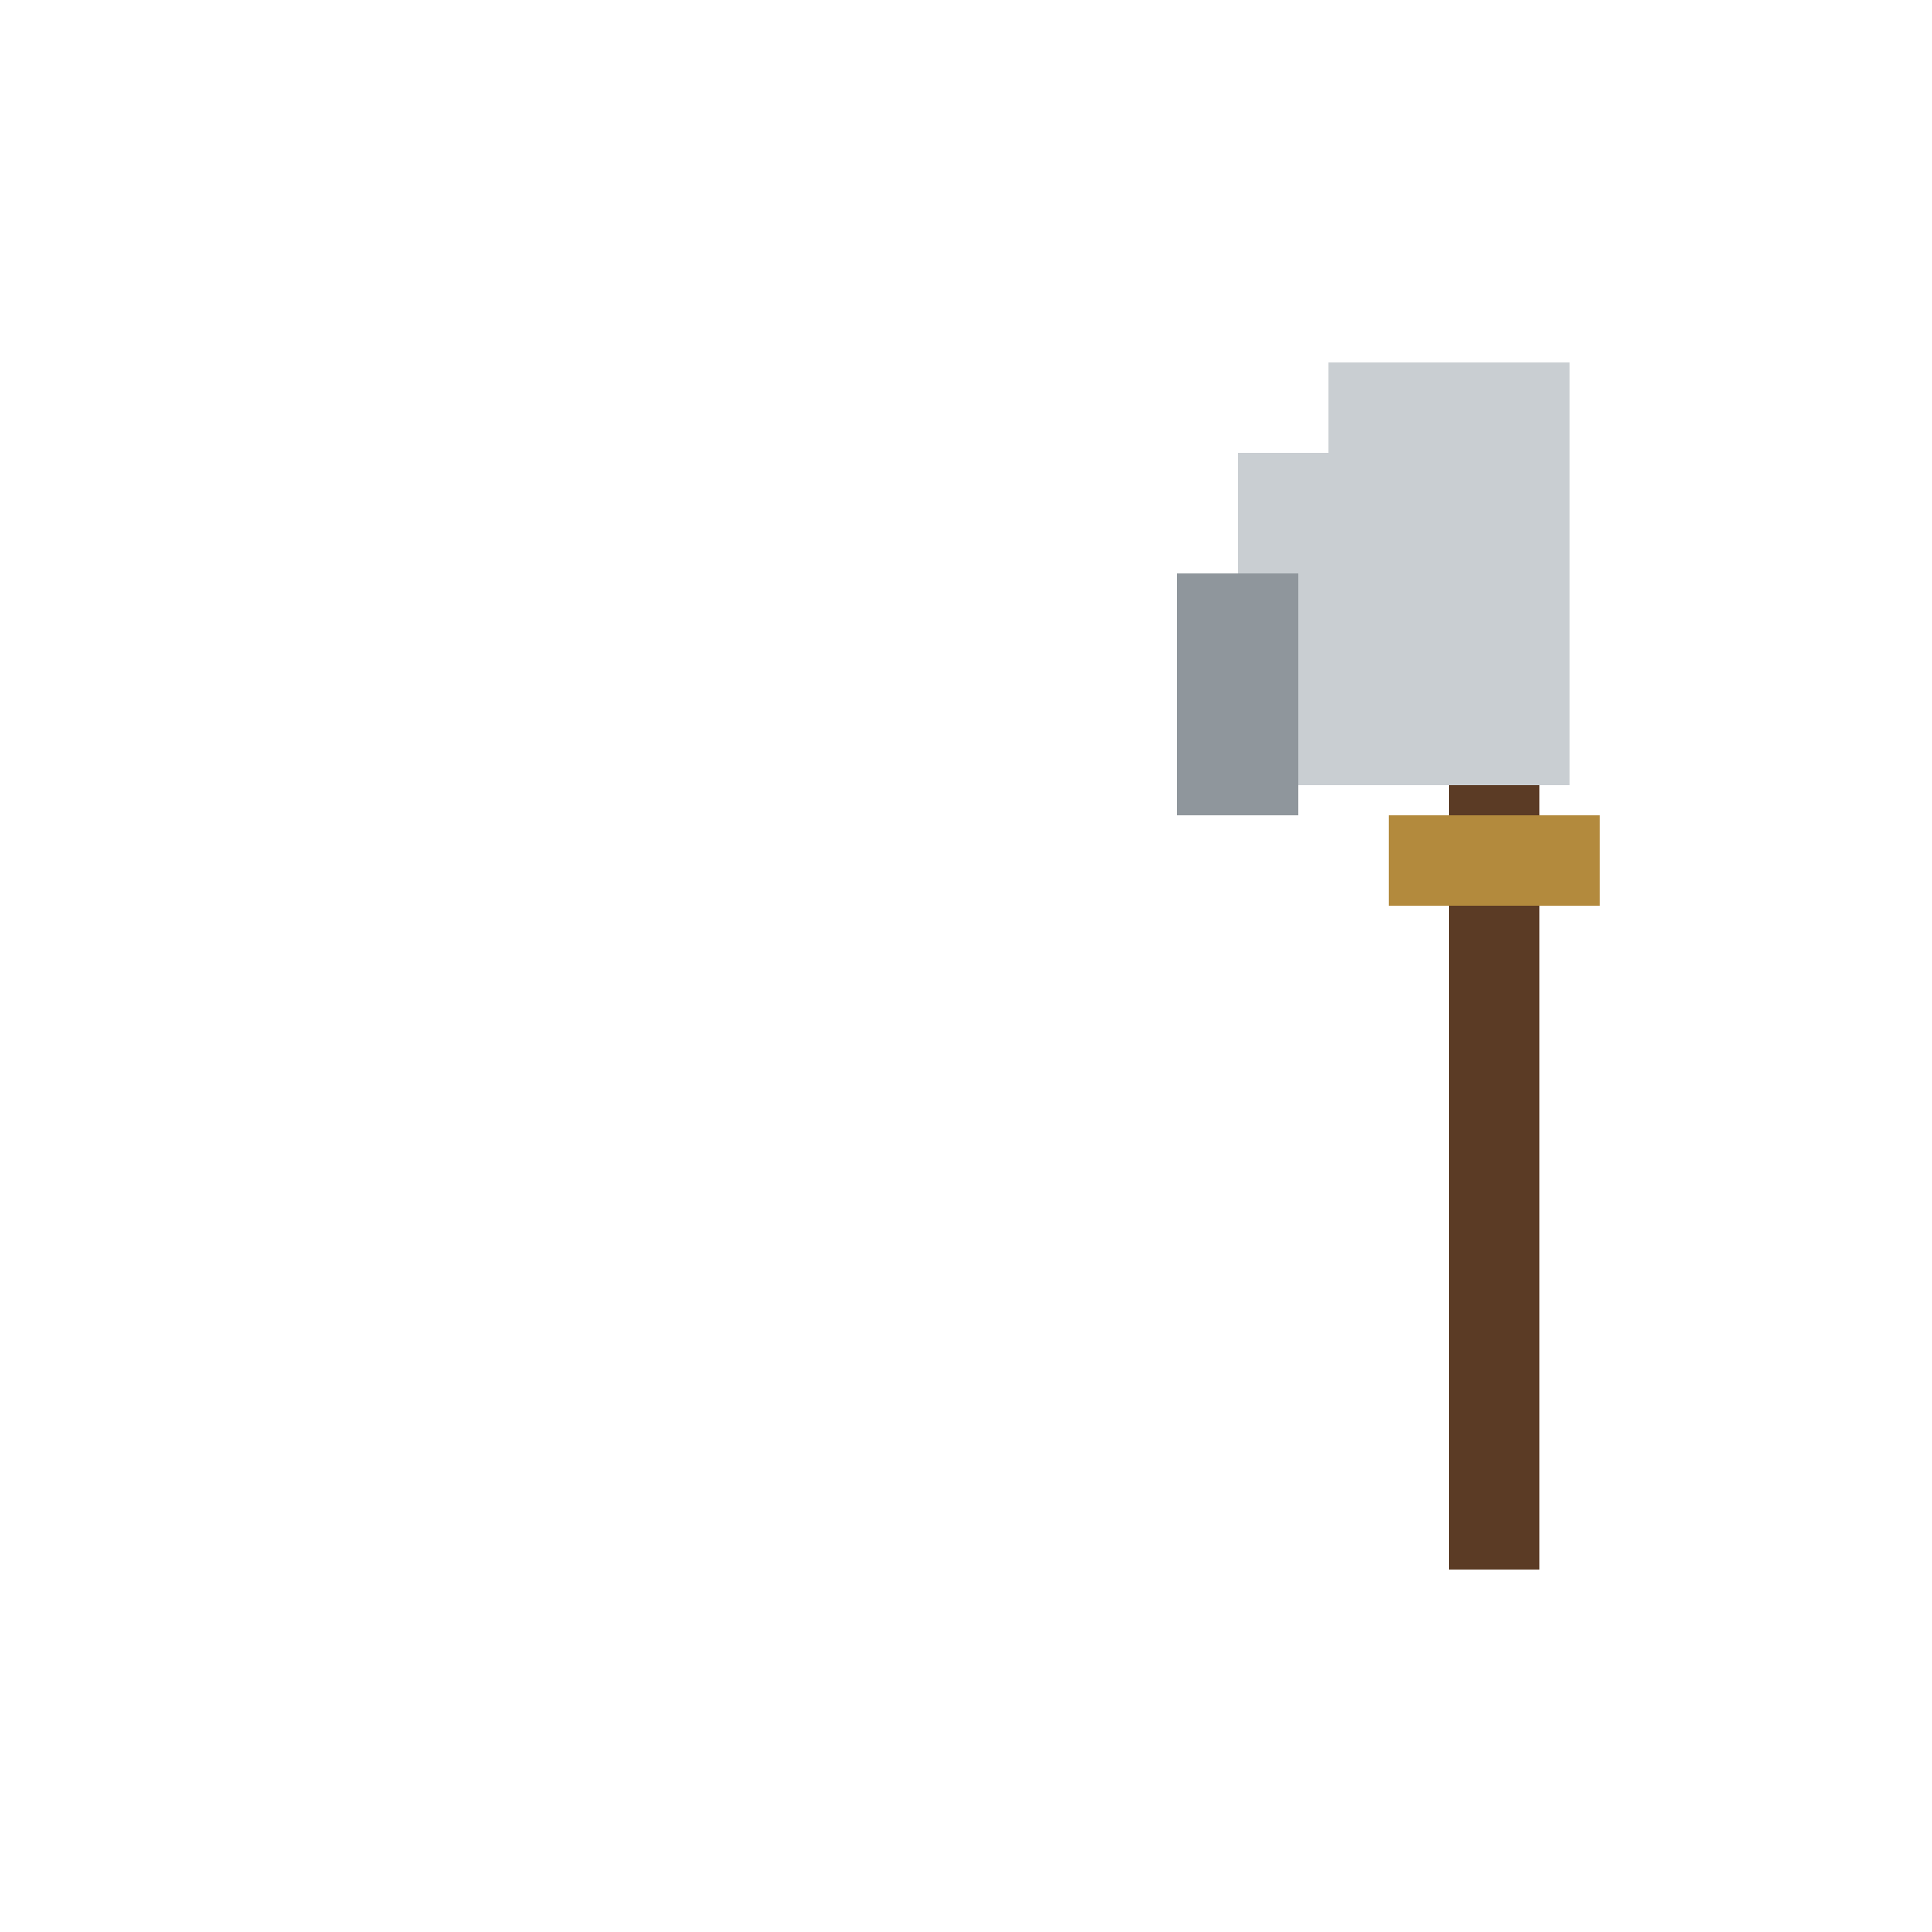
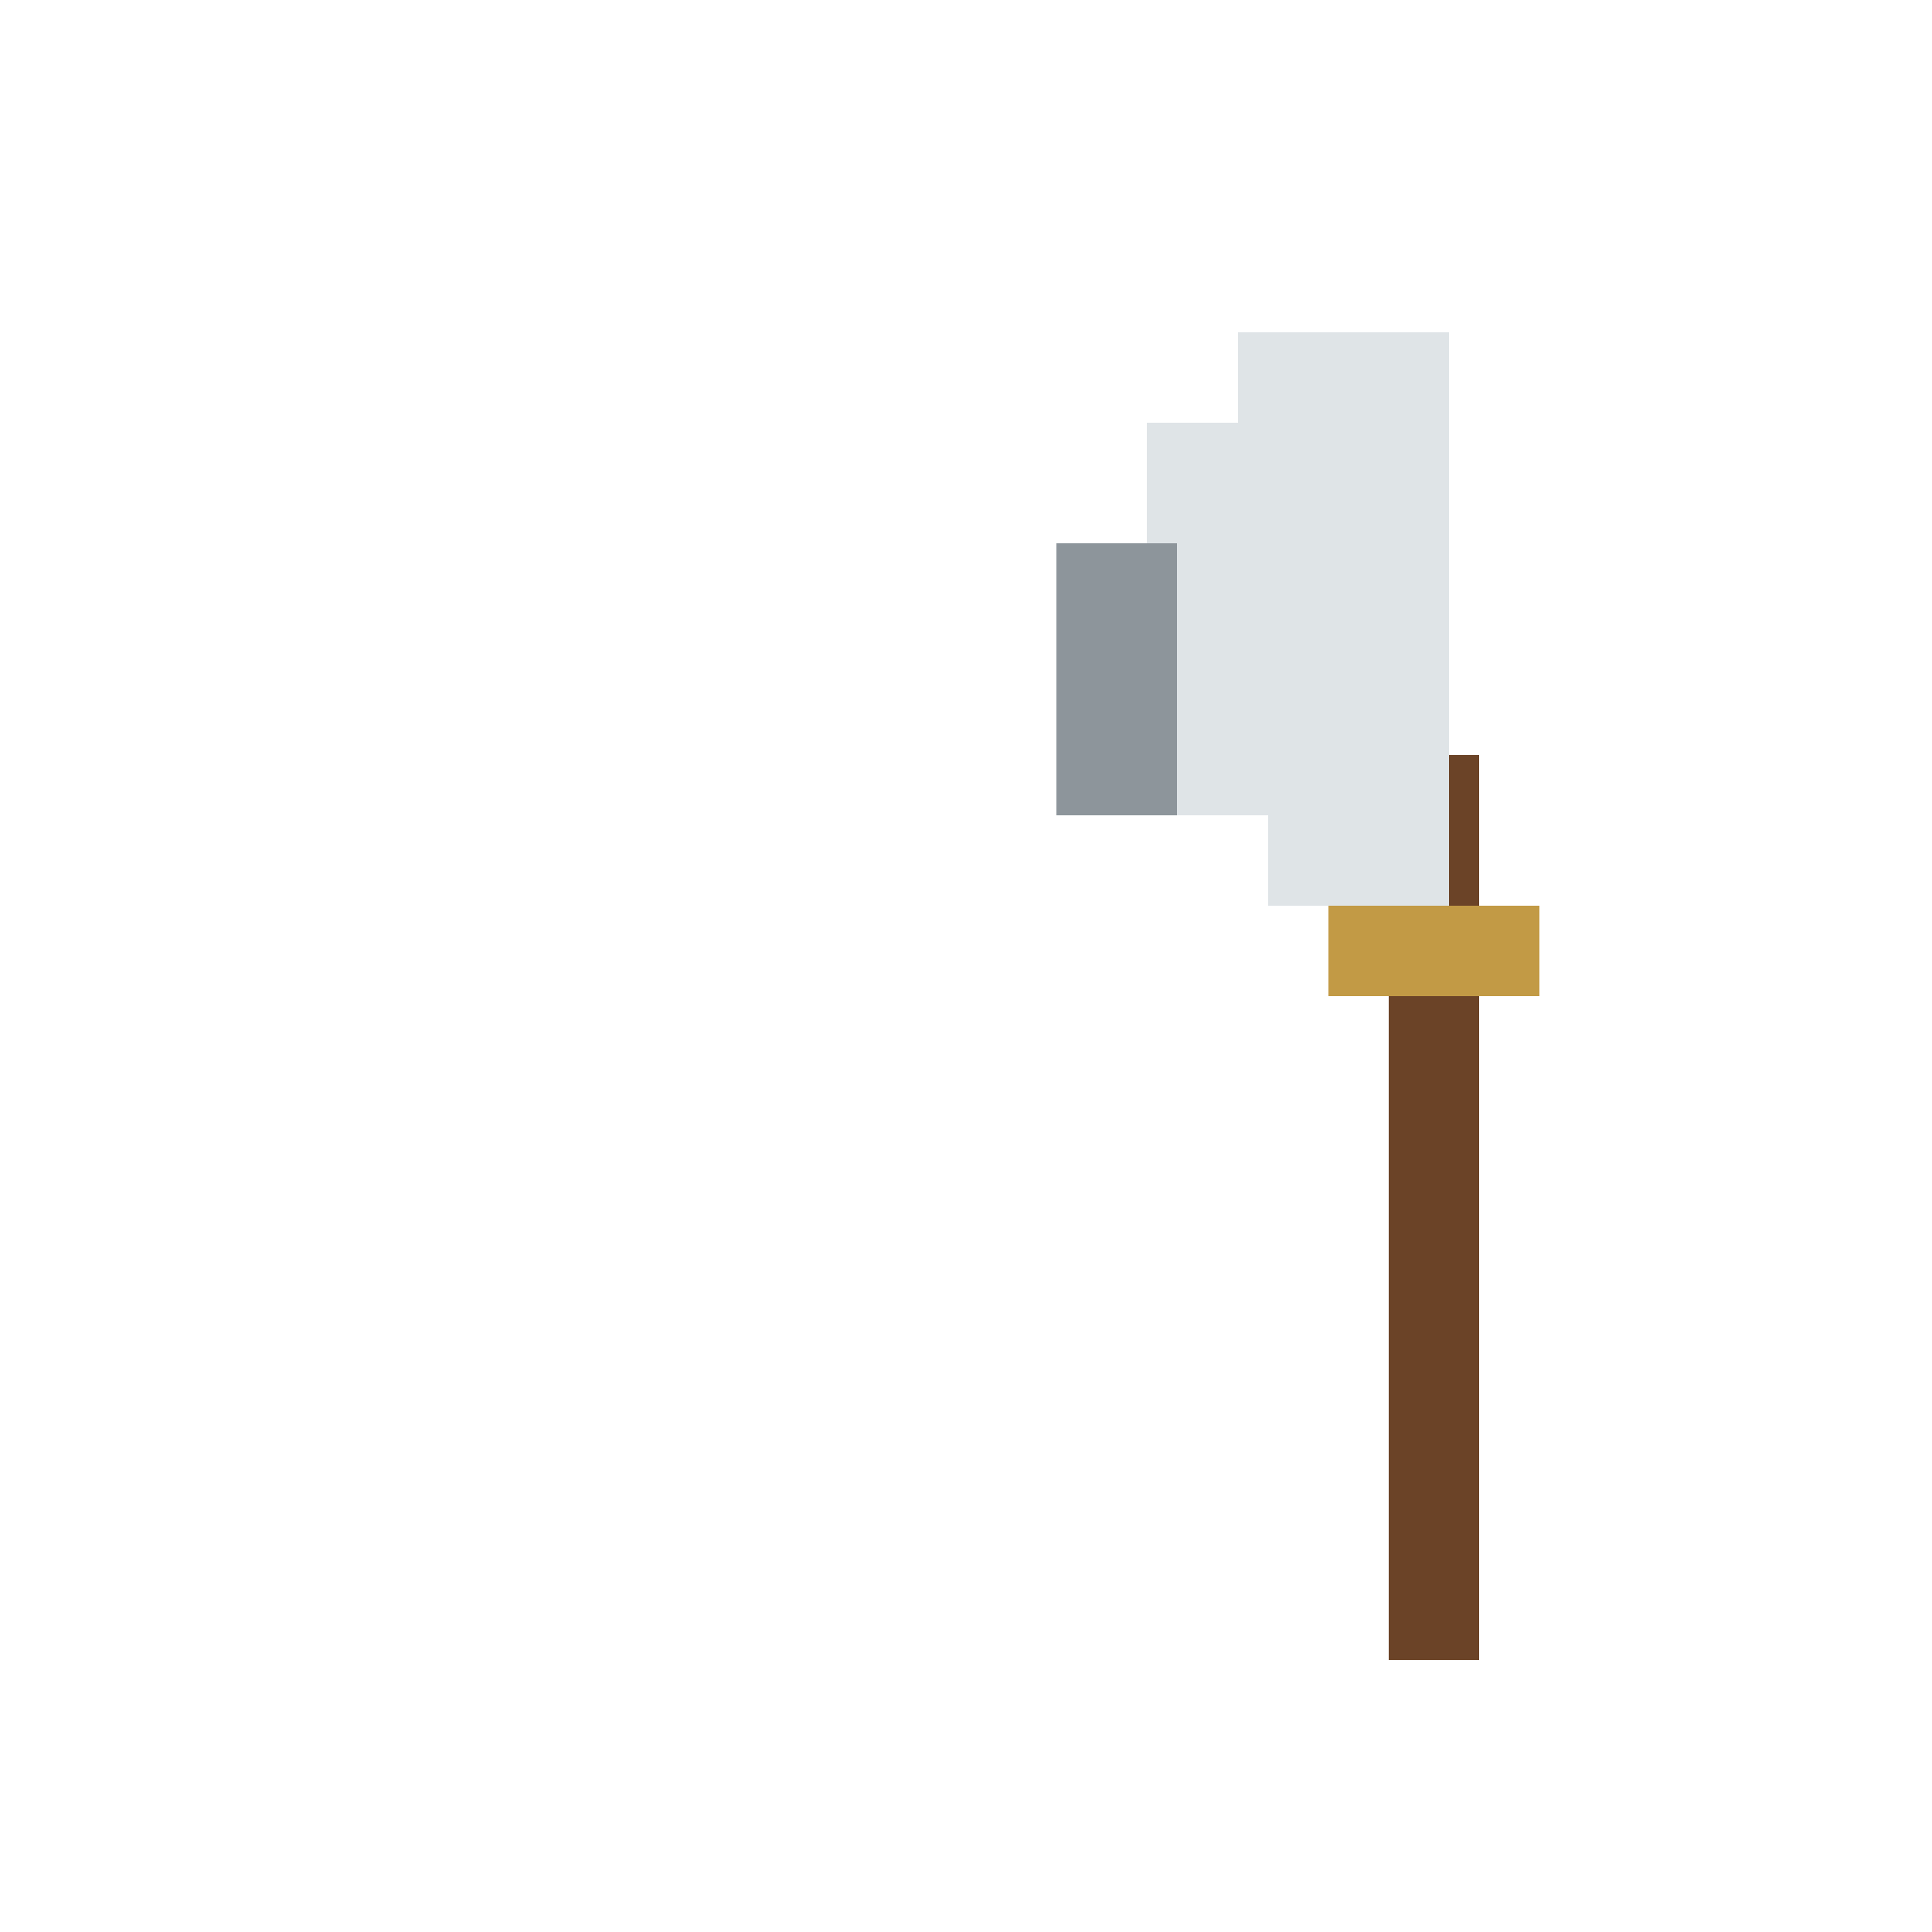
<svg xmlns="http://www.w3.org/2000/svg" width="64" height="64" viewBox="0 0 64 64" shape-rendering="crispEdges">
-   <path fill="#5b3b25" d="M48 23h3v29h-3z" />
-   <path fill="#c9ced2" d="M44 12h8v3h-8zM41 15h11v4H41zM39 19h13v4H39zM42 23h10v3H42z" />
-   <path fill="#8f969c" d="M39 19h4v8h-4z" />
-   <path fill="#b38a3d" d="M46 27h7v3h-7z" />
+   <path fill="#6b4327" d="M46 25h3v30h-3z" />
+   <path fill="#dfe4e7" d="M41 11h7v3h-7zM38 14h10v4H38zM35 18h13v5H35zM38 23h10v4H38zM42 27h6v3h-6z" />
+   <path fill="#8d959b" d="M35 18h4v9h-4z" />
+   <path fill="#c29a45" d="M44 30h7v3h-7z" />
</svg>
